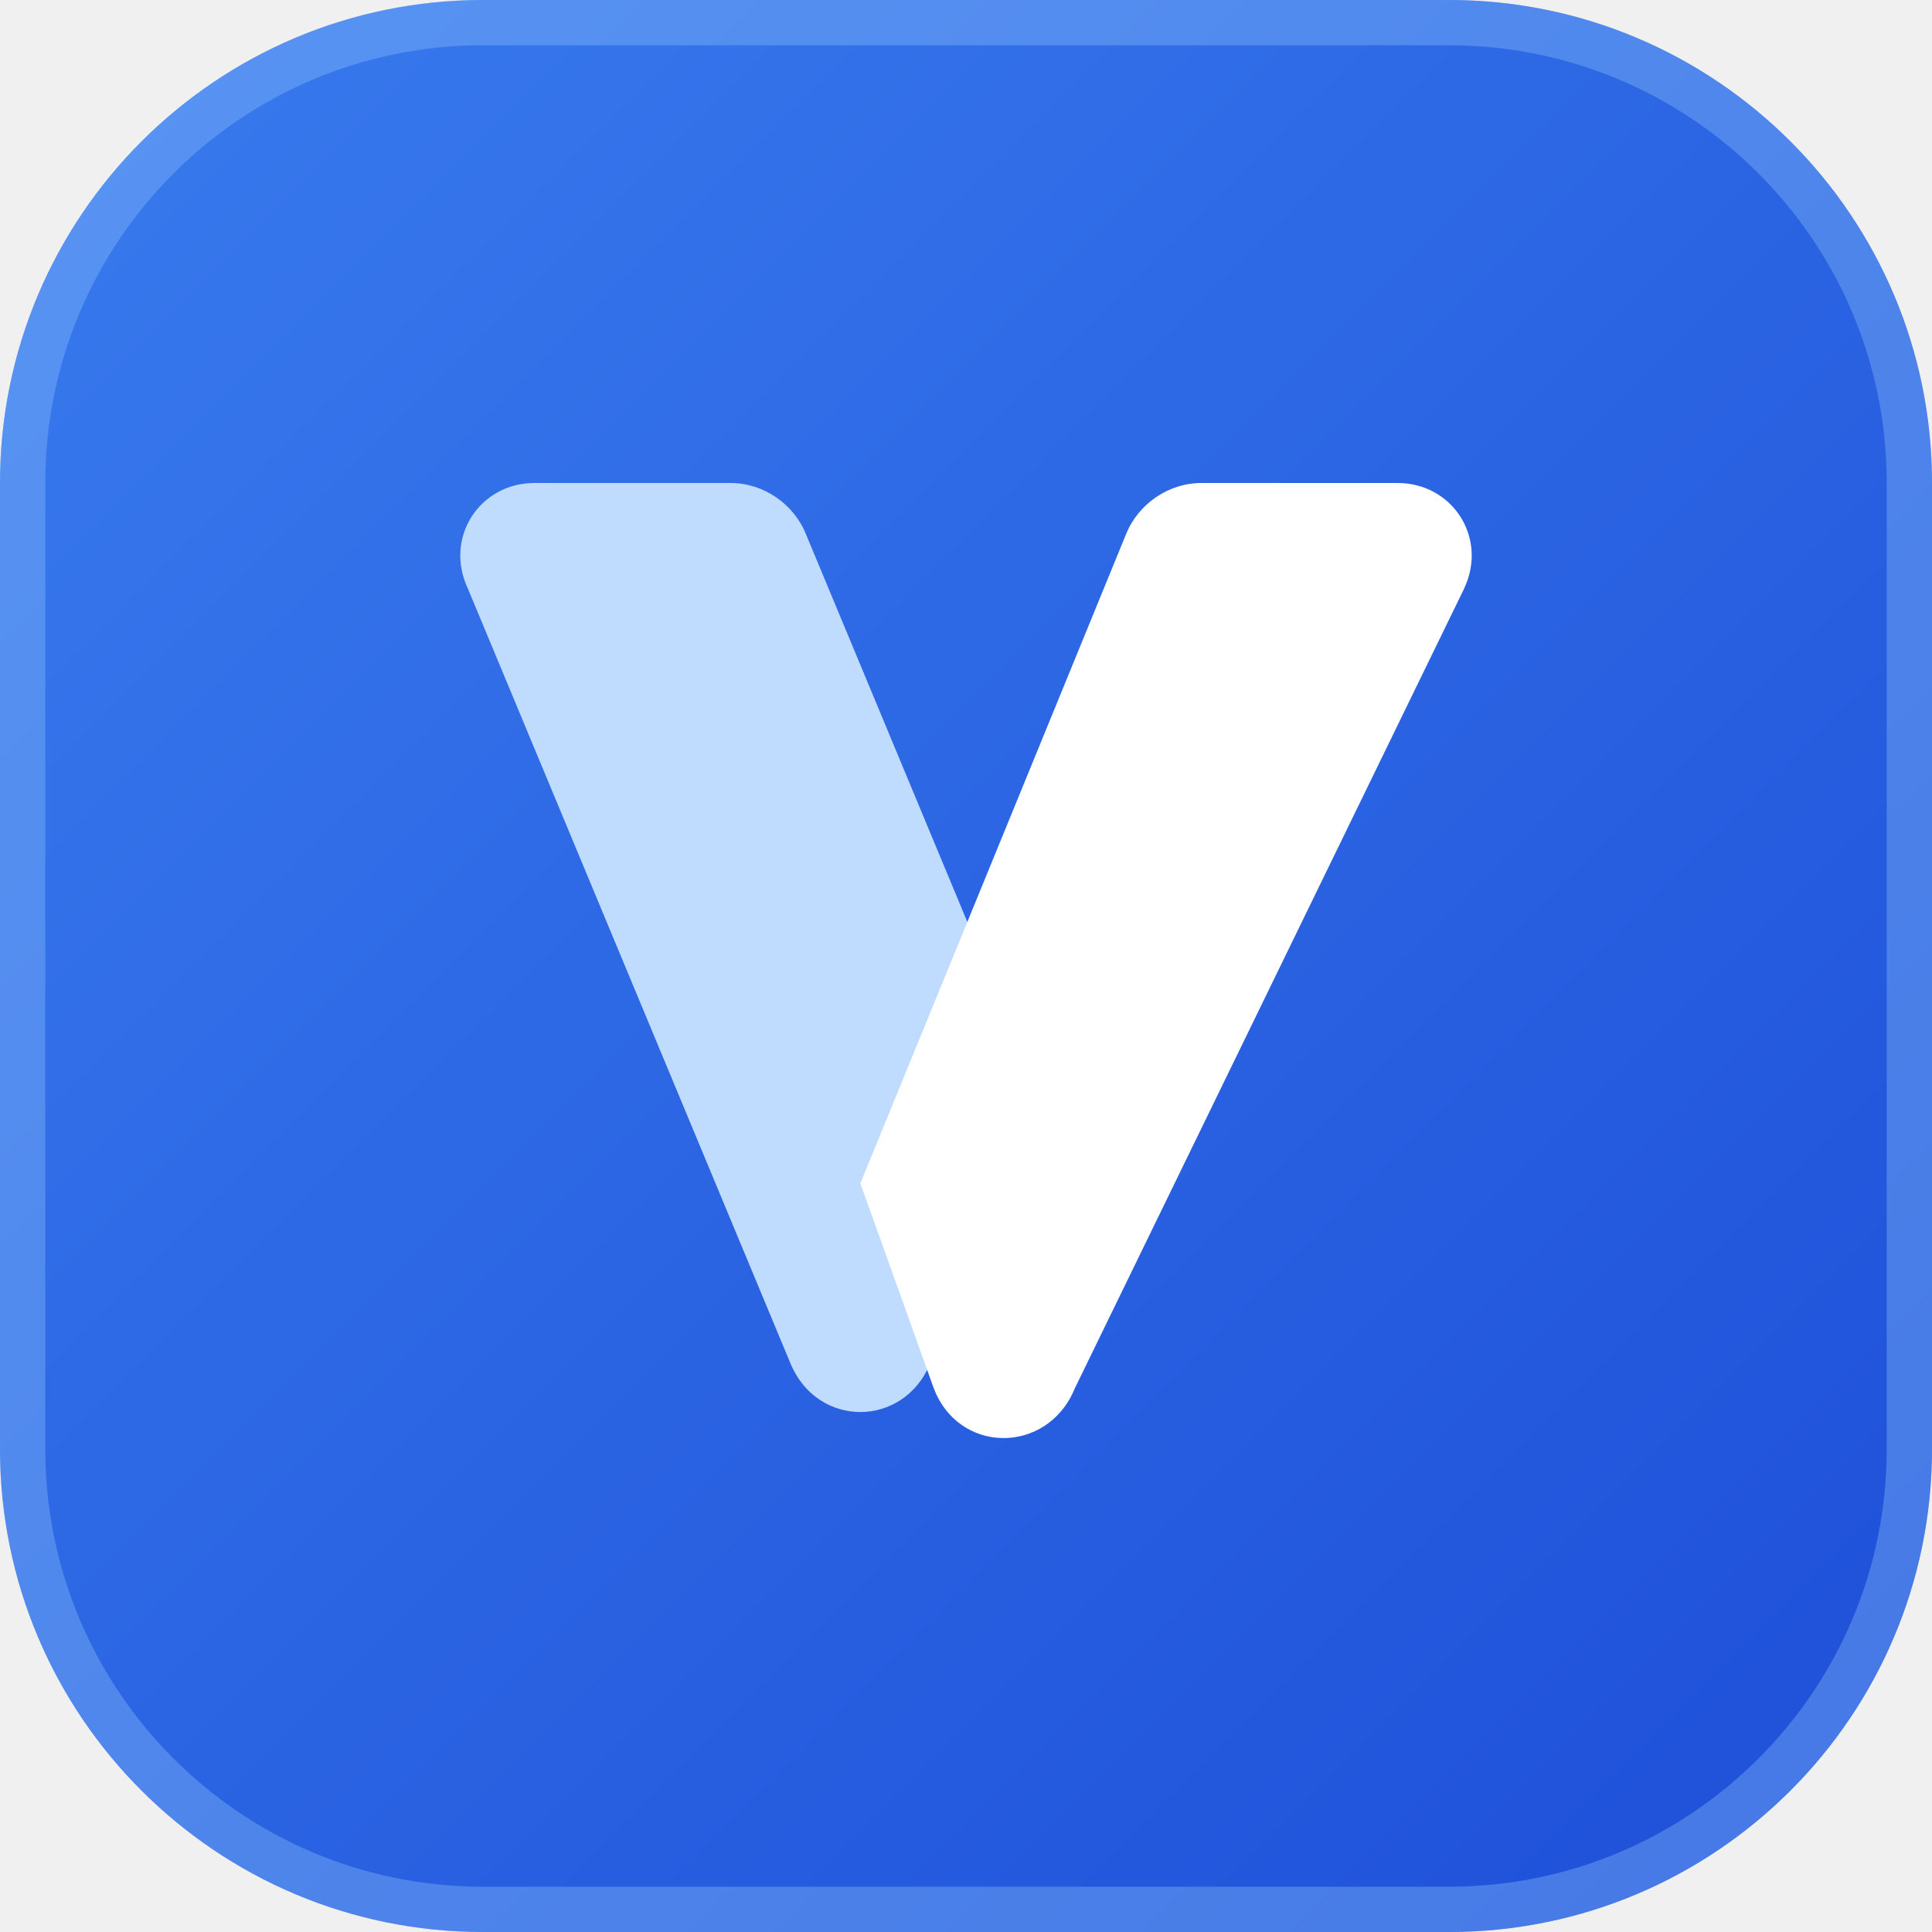
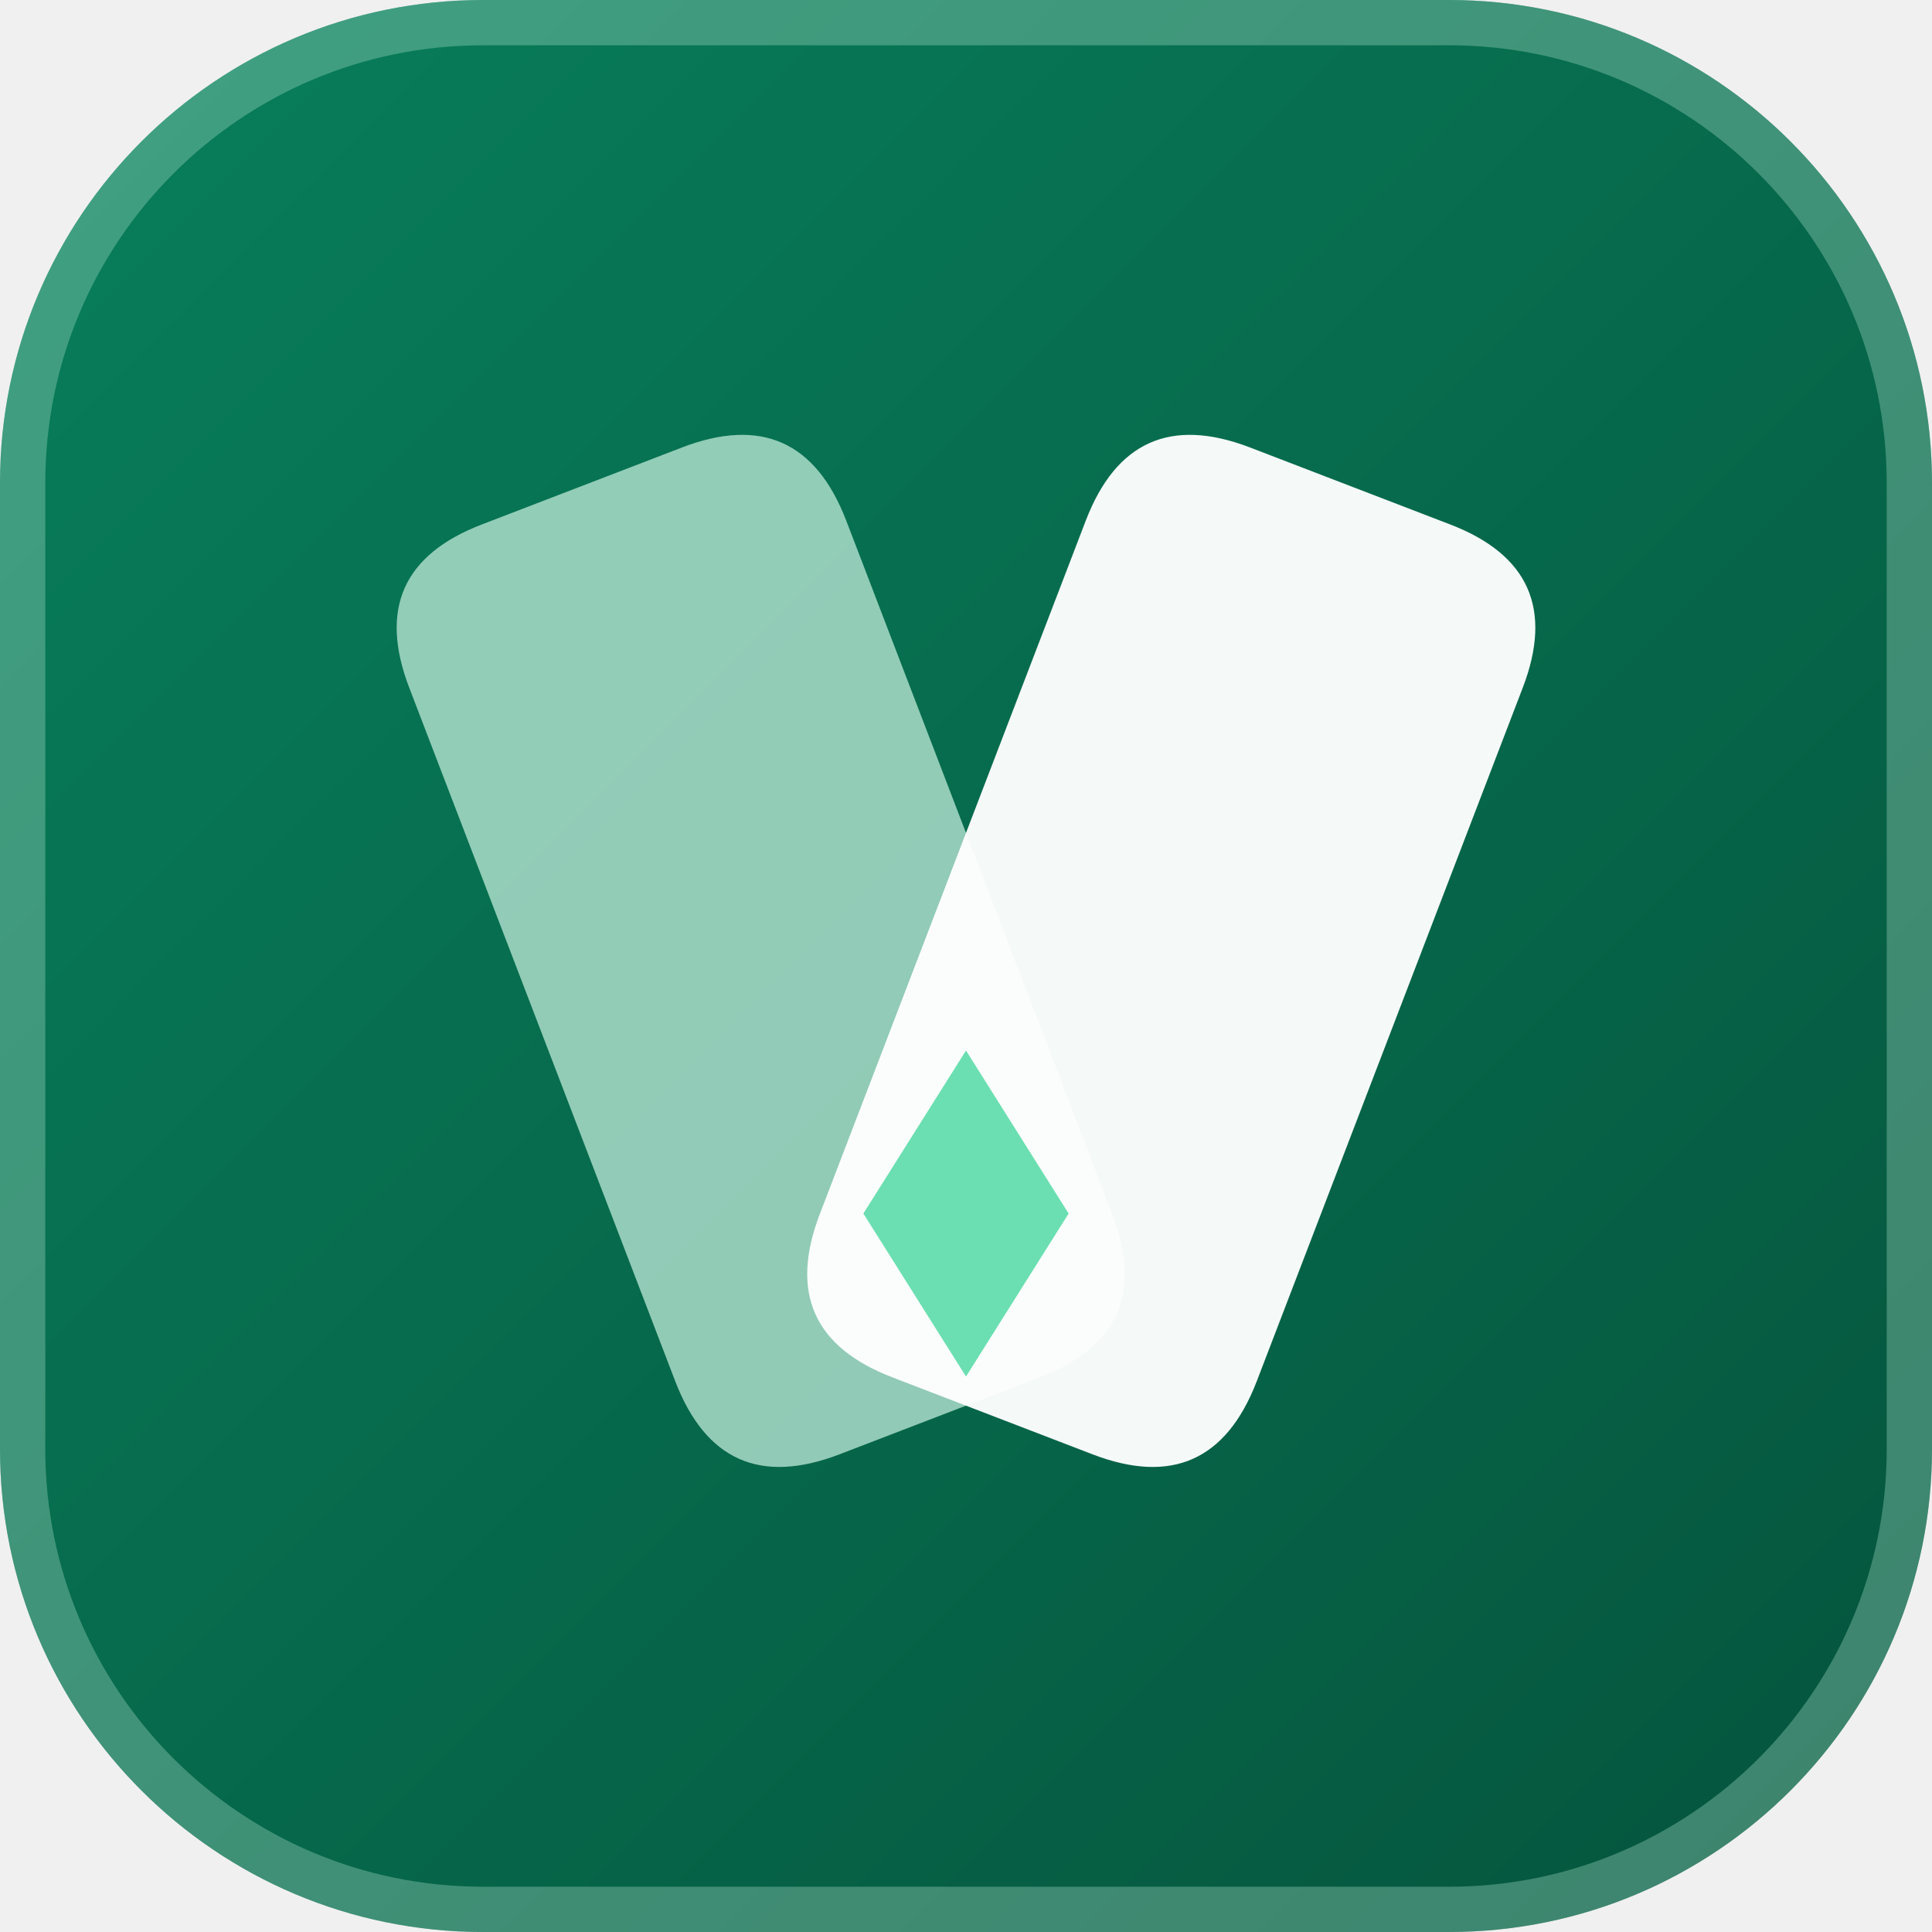
<svg xmlns="http://www.w3.org/2000/svg" viewBox="0 0 64 64" fill="none">
  <defs>
-     <linearGradient id="vg-tile-root" x1="0" y1="0" x2="64" y2="64" gradientUnits="userSpaceOnUse">
-       <stop offset="0%" stop-color="#397BEE" />
-       <stop offset="100%" stop-color="#1D4ED8" />
+     <linearGradient id="vg-fav-root" x1="0" y1="0" x2="64" y2="64" gradientUnits="userSpaceOnUse">
+       <stop offset="0%" stop-color="#087F5B" />
+       <stop offset="100%" stop-color="#05543C" />
    </linearGradient>
  </defs>
-   <rect width="64" height="64" rx="16" fill="url(#vg-tile-root)" />
-   <rect x="0.75" y="0.75" width="62.5" height="62.5" rx="15.25" stroke="#93C5FD" stroke-opacity="0.35" stroke-width="1.5" />
-   <path d="M15.5 19.5C14.7 17.8 15.9 16 17.7 16H24.2C25.3 16 26.3 16.7 26.7 17.7L34.4 36.2L30.8 45.2C29.9 47.3 27.1 47.3 26.2 45.2L15.5 19.5Z" fill="#BFDBFE" />
-   <path d="M48.5 19.5C49.3 17.8 48.1 16 46.3 16H39.8C38.7 16 37.7 16.7 37.3 17.7L28.5 39.2L30.9 45.9C31.7 48.2 34.7 48.2 35.6 46L48.5 19.5Z" fill="#FFFFFF" />
+   <rect width="64" height="64" rx="16" fill="url(#vg-fav-root)" />
+   <rect x="0.75" y="0.75" width="62.5" height="62.5" rx="15.25" stroke="#B8E7D4" stroke-opacity="0.32" stroke-width="1.5" />
+   <path d="M15.97 17.37 L22.6 14.82 Q26.52 13.32 28.03 17.24 L36.84 40.21 Q38.35 44.13 34.43 45.63 L27.8 48.18 Q23.88 49.68 22.37 45.76 L13.56 22.79 Q12.05 18.87 15.97 17.37 Z" fill="#B8E7D4" fill-opacity="0.78" />
+   <path d="M41.4 14.82 L48.03 17.37 Q51.95 18.87 50.44 22.79 L41.63 45.76 Q40.12 49.68 36.2 48.18 L29.57 45.63 Q25.65 44.13 27.16 40.21 L35.97 17.24 Q37.48 13.32 41.4 14.82 Z" fill="#FFFFFF" fill-opacity="0.96" />
+   <path d="M32 34.8 L35.4 40.2 L32 45.6 L28.6 40.2 Z" fill="#53D9A3" fill-opacity="0.85" />
</svg>
